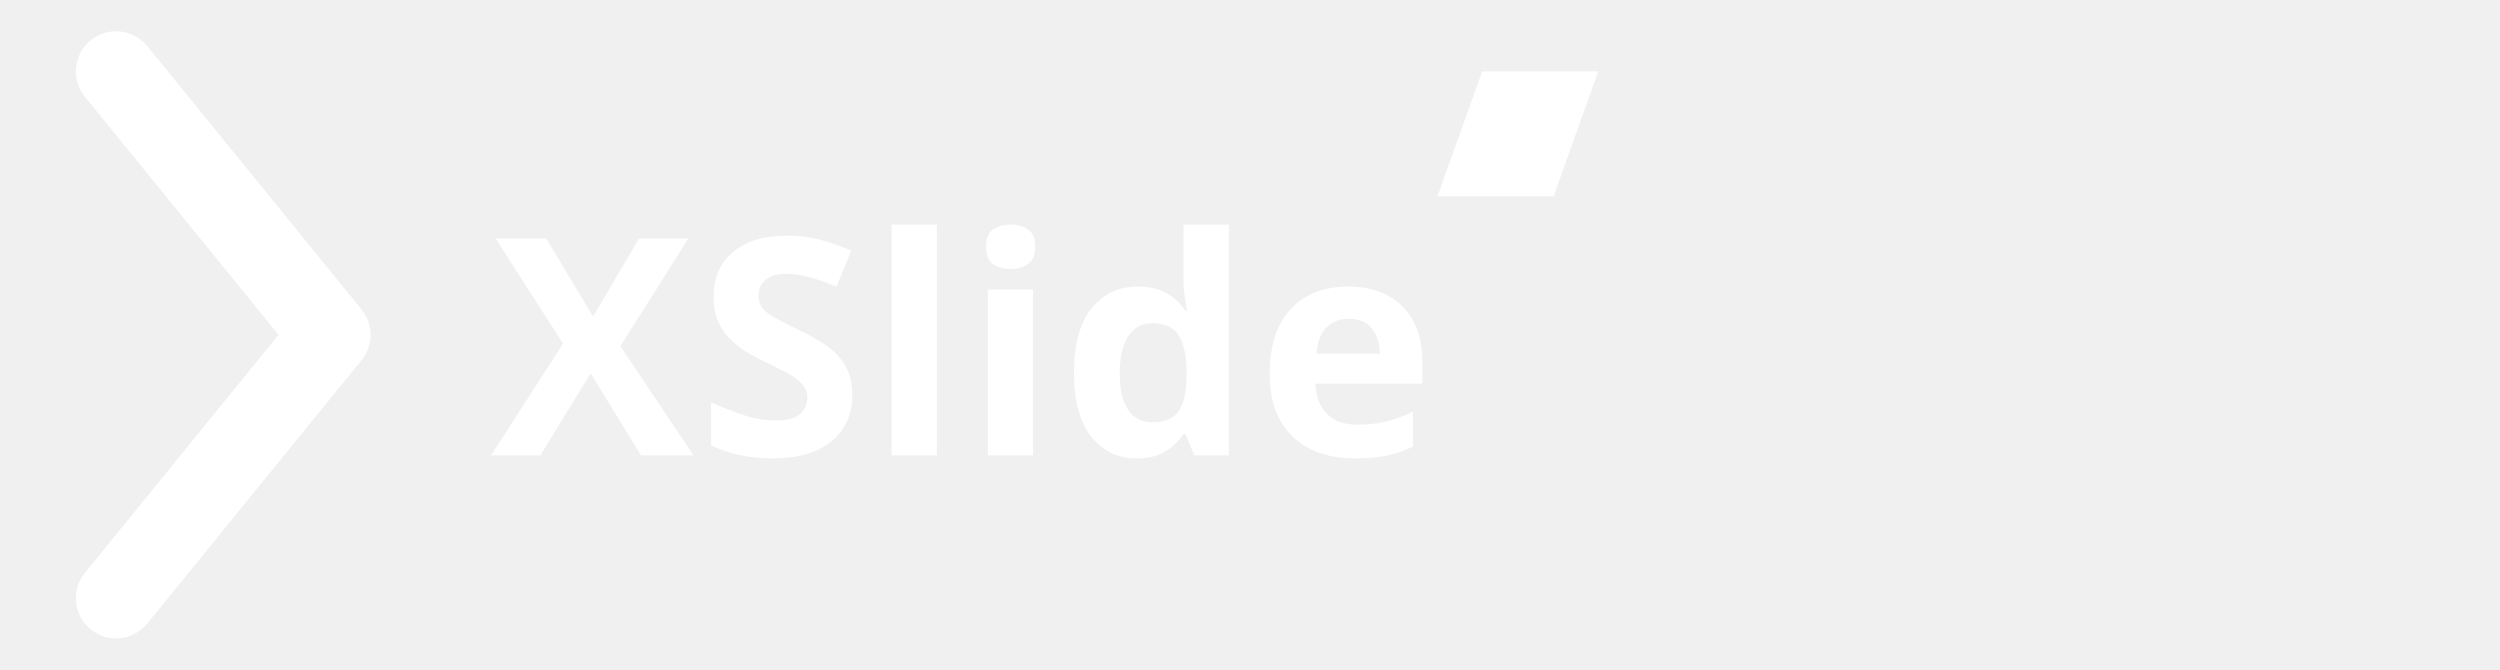
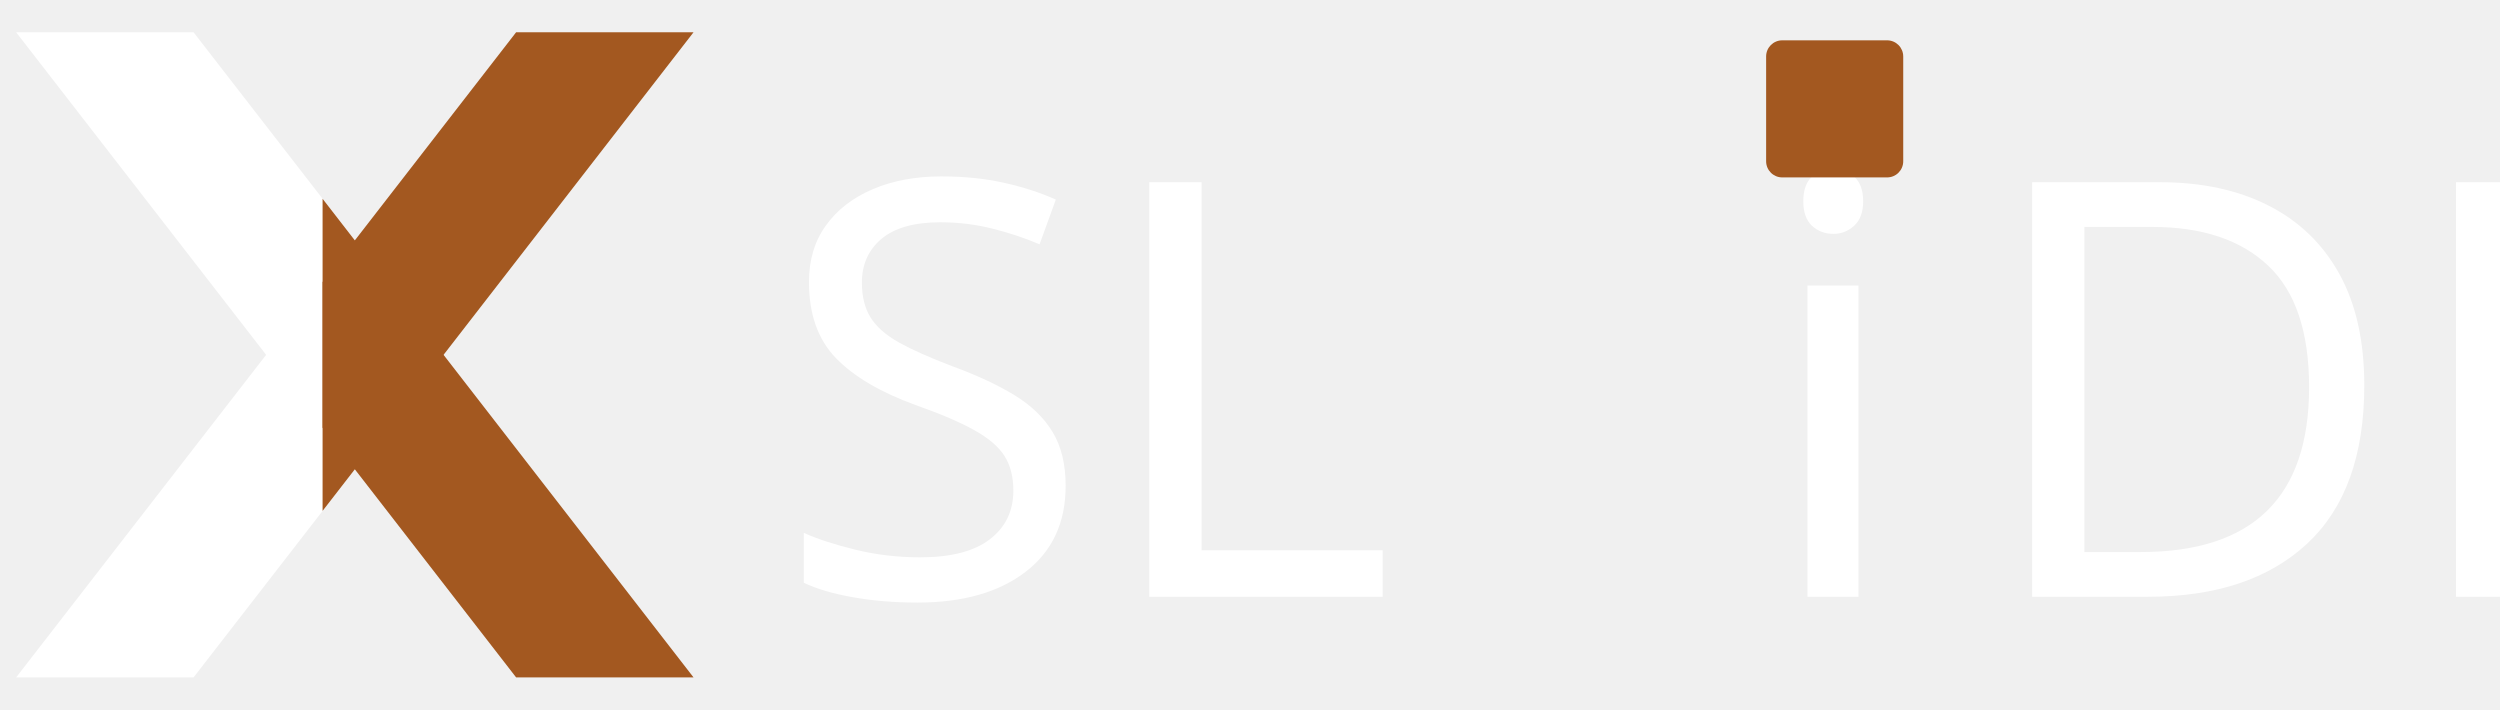
- <svg xmlns="http://www.w3.org/2000/svg" viewBox="0 0 280 75" fill="none">
-   <path d="M13 8 L37 37.5 L13 67" stroke="#FFFFFF" stroke-width="9" stroke-linecap="round" stroke-linejoin="round" />
-   <text x="55" y="51" font-family="Poppins, sans-serif" font-weight="600" font-size="34" fill="#FFFFFF" letter-spacing="0.4">XSlide</text>
-   <polygon points="166,8  179,8  174,22  161,22" fill="#FFFFFF" />
+ <svg xmlns="http://www.w3.org/2000/svg" viewBox="0 0 310 88" fill="none">
+   <defs>
+     <clipPath id="xl">
+       <rect x="-2" y="-2" width="46" height="92" />
+     </clipPath>
+     <clipPath id="xr">
+       <rect x="40" y="-2" width="48" height="92" />
+     </clipPath>
+   </defs>
+   <g clip-path="url(#xl)" fill="white">
+     <polygon points="2,4  24,4  86,84  64,84" />
+     <polygon points="2,84  24,84  86,4  64,4" />
+   </g>
+   <g clip-path="url(#xr)" fill="#A35820">
+     <polygon points="2,4  24,4  86,84  64,84" />
+     <polygon points="2,84  24,84  86,4  64,4" />
+   </g>
+   <text x="96" y="74" font-family="Impact,'Arial Narrow Bold','Arial Black',sans-serif" font-size="72" fill="white">SL</text>
+   <text x="218" y="74" font-family="Impact,'Arial Narrow Bold','Arial Black',sans-serif" font-size="72" fill="white">i</text>
+   <rect x="219" y="5" width="17" height="17" rx="2" fill="#A35820" />
+   <text x="245" y="74" font-family="Impact,'Arial Narrow Bold','Arial Black',sans-serif" font-size="72" fill="white">DE</text>
</svg>
